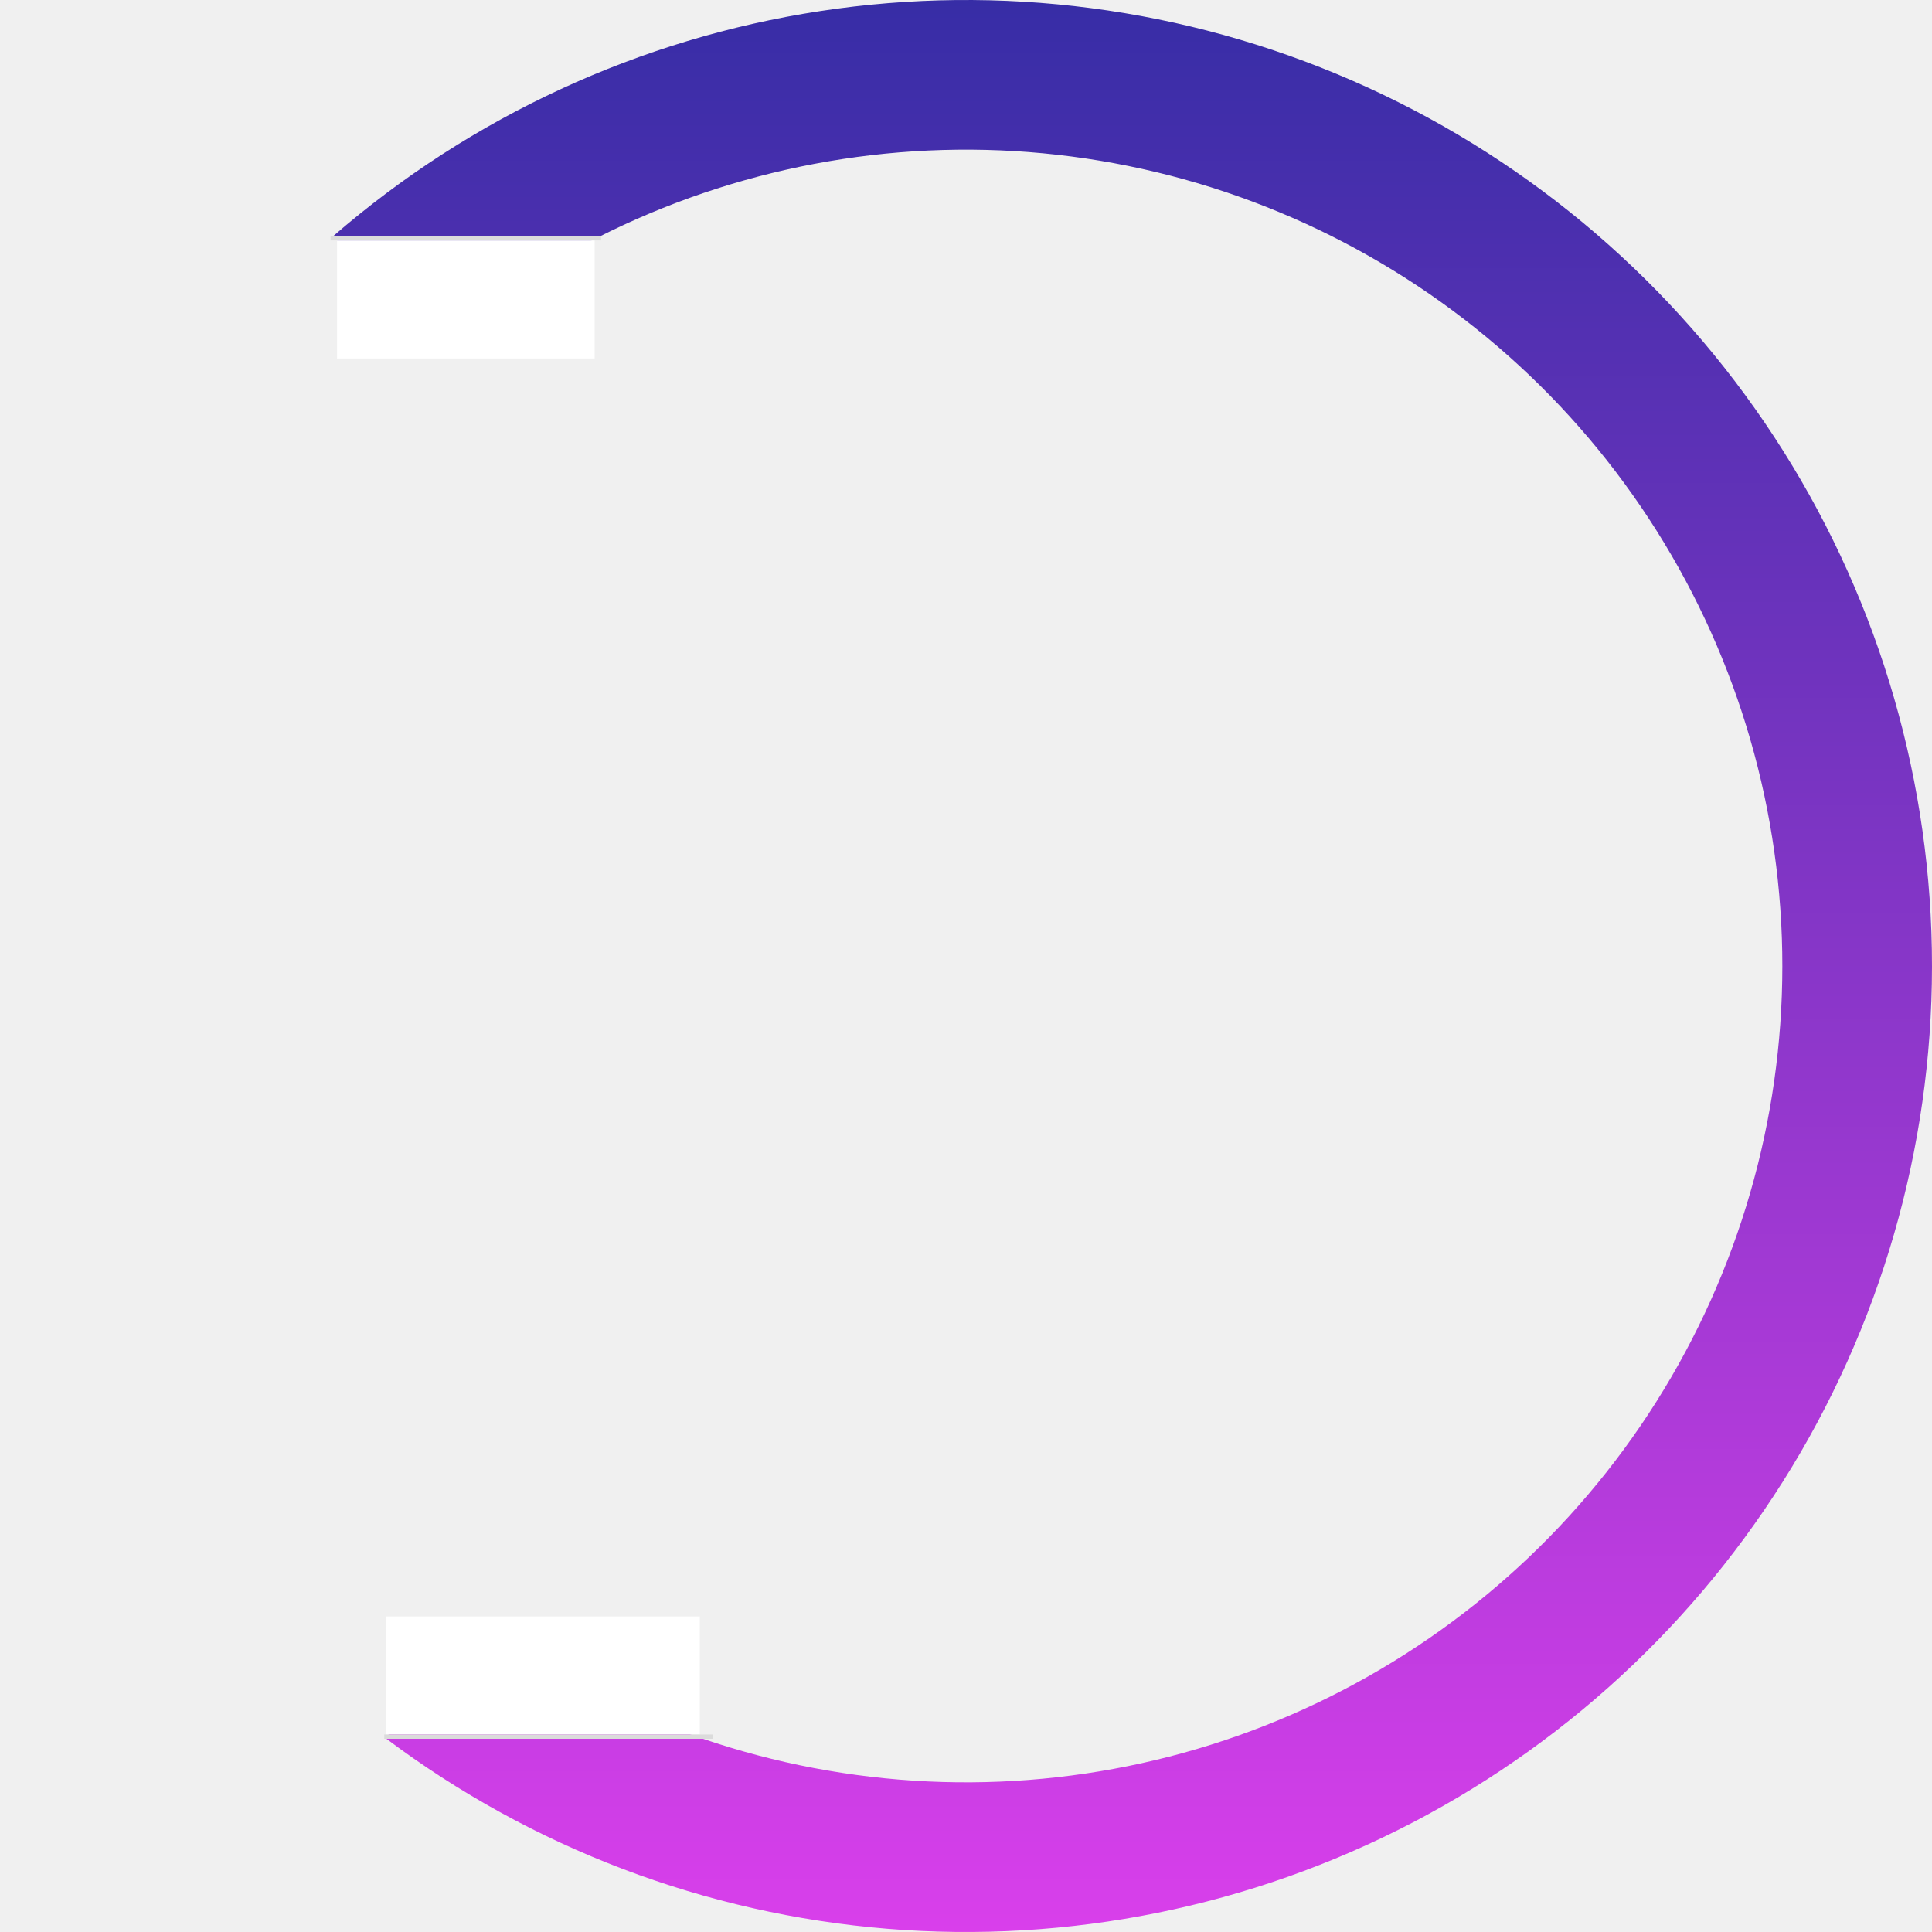
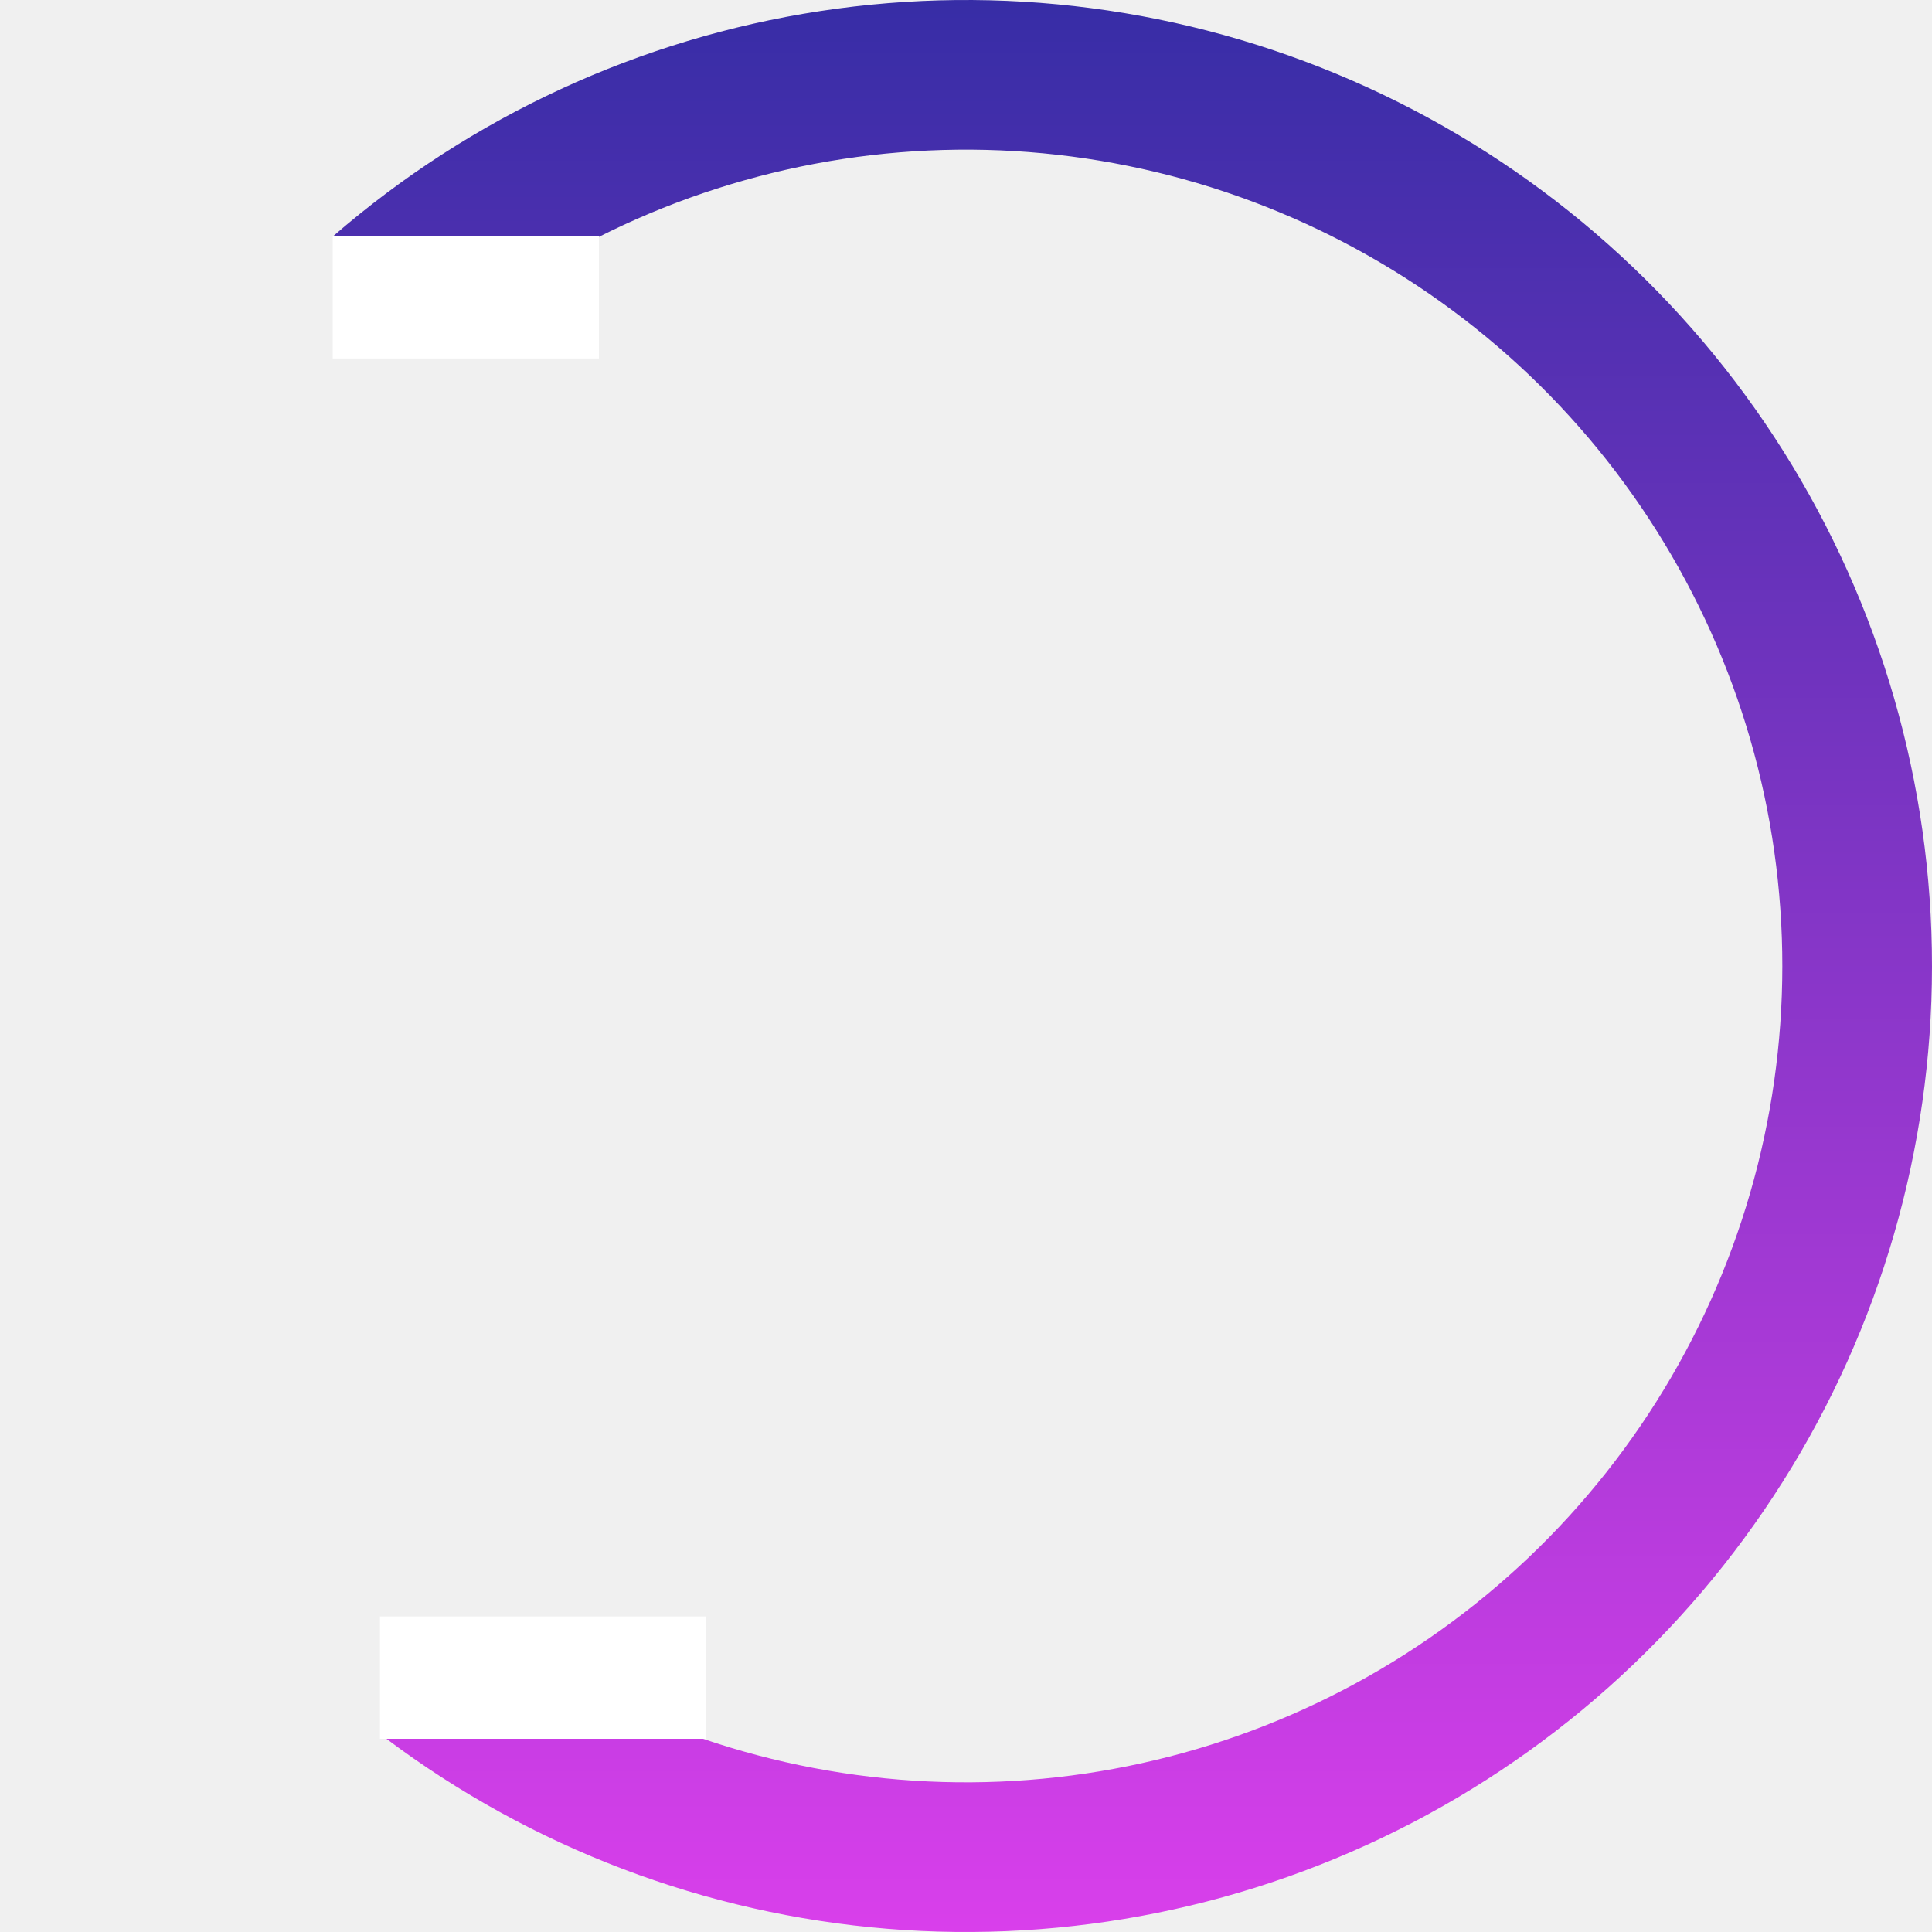
<svg xmlns="http://www.w3.org/2000/svg" width="900" height="900" viewBox="0 0 900 900" fill="none">
  <path d="M179.69 809.767C247.596 860.788 328.554 891.549 413.207 898.493C497.859 905.438 582.749 888.283 658.062 849.012C733.375 809.74 796.036 749.956 838.8 676.571C881.565 603.185 902.688 519.195 899.726 434.31C896.765 349.424 869.84 267.11 822.065 196.884C774.289 126.657 707.614 71.385 629.748 37.458C551.881 3.531 466.002 -7.666 382.04 5.161C298.077 17.989 219.459 54.317 155.274 109.946L200.933 162.627C255.174 115.616 321.613 84.916 392.568 74.075C463.523 63.235 536.098 72.698 601.901 101.369C667.705 130.04 724.051 176.749 764.425 236.096C804.799 295.443 827.552 365.005 830.055 436.74C832.558 508.475 814.708 579.454 778.568 641.471C742.428 703.487 689.475 754.01 625.829 787.197C562.184 820.385 490.445 834.882 418.907 829.013C347.369 823.144 278.952 797.149 221.566 754.033L179.69 809.767Z" fill="url(#paint0_linear)" />
-   <rect x="157" y="112" width="120" height="55" fill="white" />
-   <rect x="326" y="808" width="146" height="55" transform="rotate(-180 326 808)" fill="white" />
-   <rect x="154" y="110" width="126" height="2" fill="#DBDBDB" />
-   <rect x="332" y="810" width="153" height="2" transform="rotate(-180 332 810)" fill="#DBDBDB" />
+   <path d="M155 110C203.425 110 230.575 110 279 110V167H155V110Z" fill="white" />
+   <rect x="329" y="810" width="152" height="57" transform="rotate(-180 329 810)" fill="white" />
  <defs>
    <linearGradient id="paint0_linear" x1="450" y1="0" x2="450" y2="900" gradientUnits="userSpaceOnUse">
      <stop stop-color="#372DA6" />
      <stop offset="1" stop-color="#D93FEB" />
    </linearGradient>
  </defs>
</svg>
